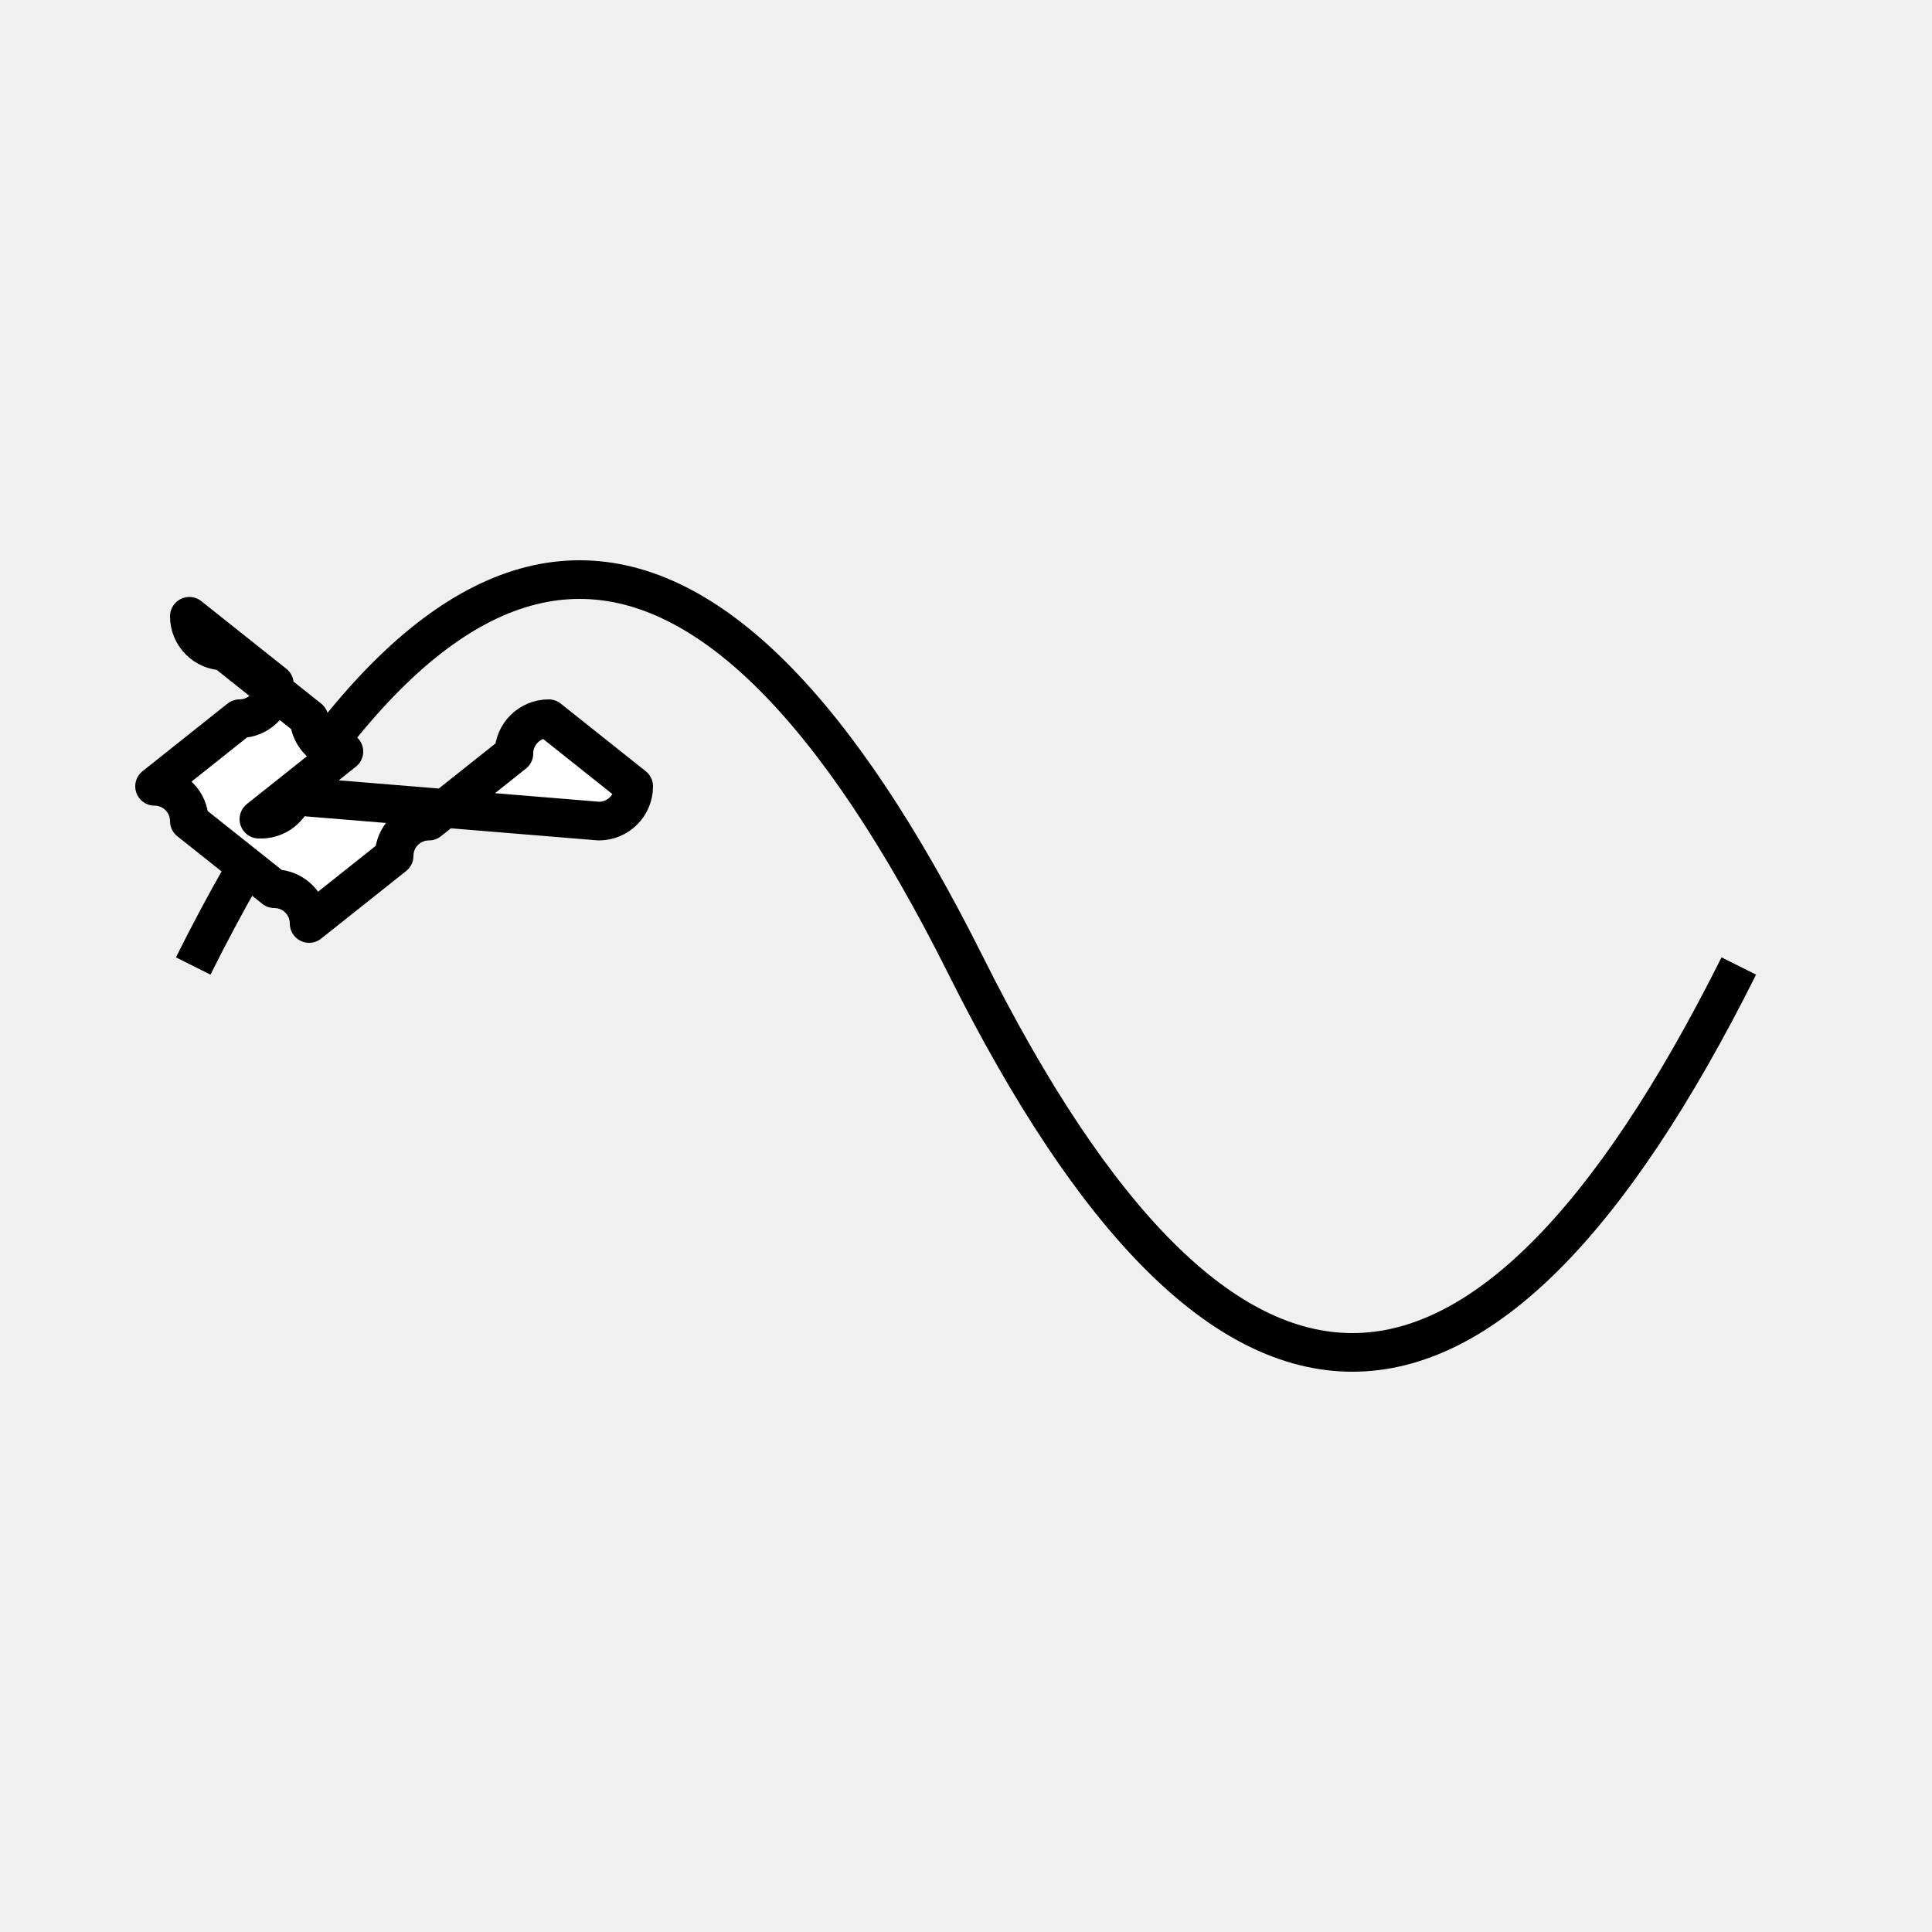
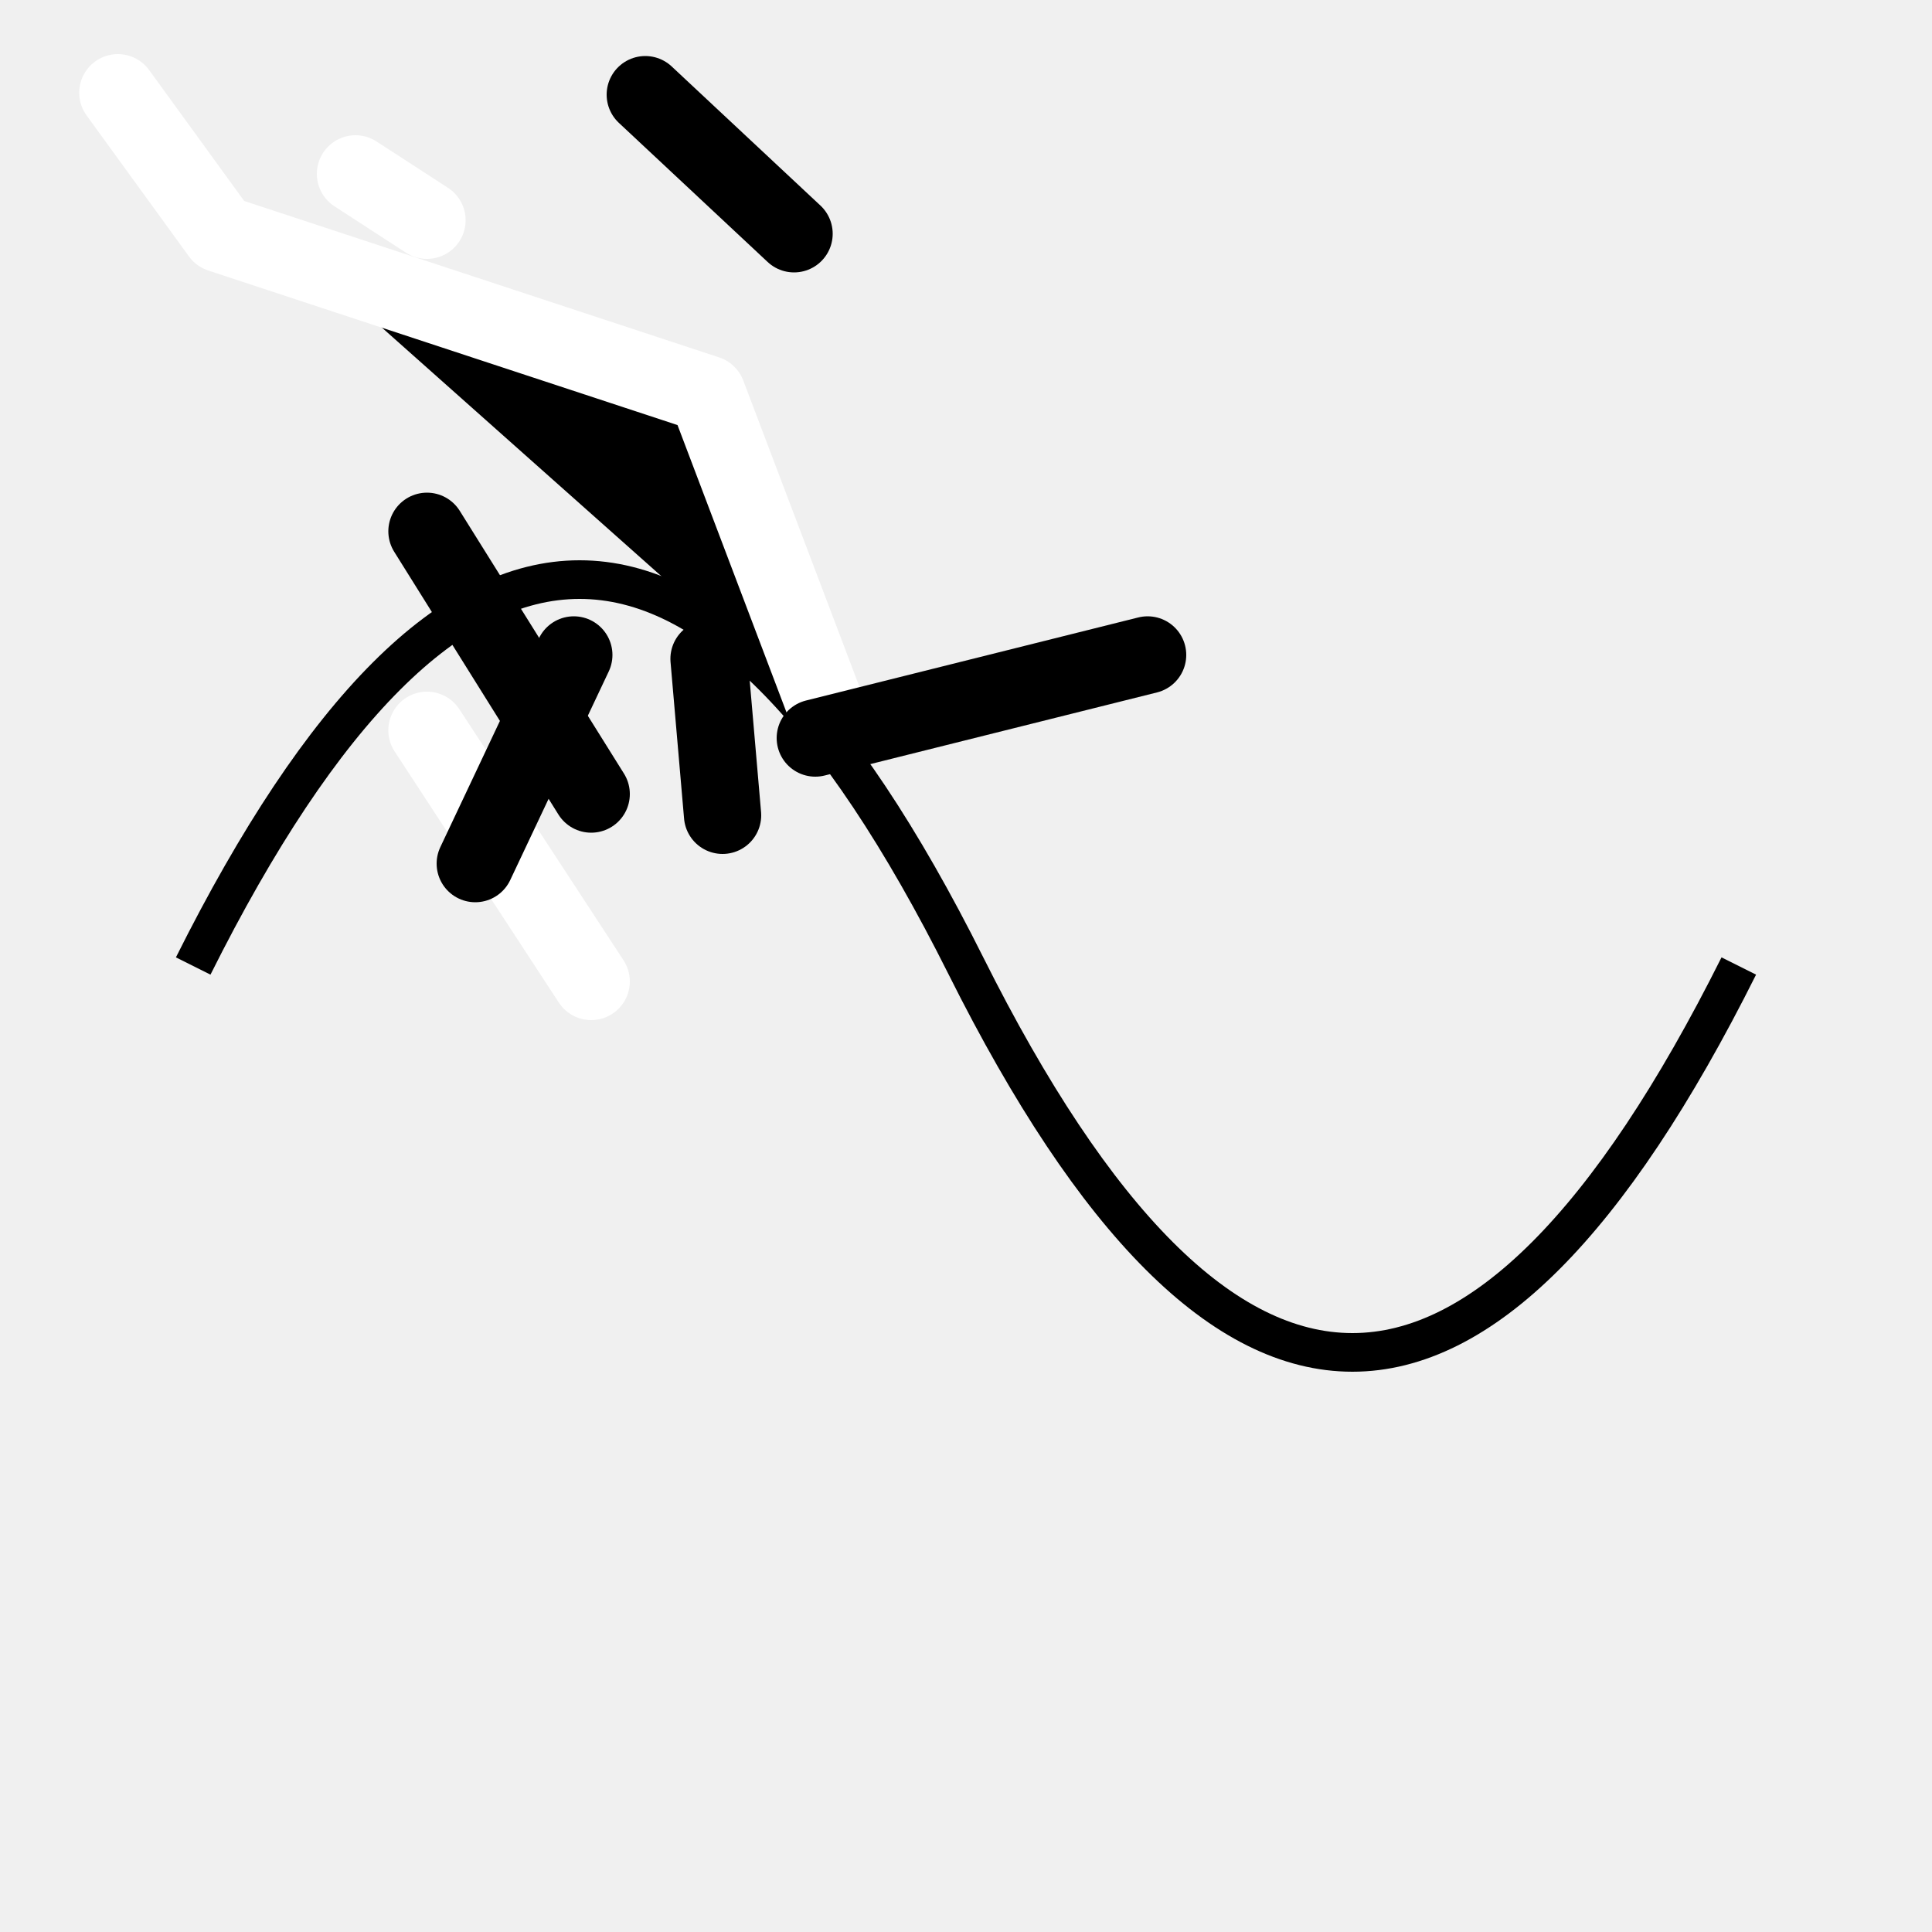
<svg xmlns="http://www.w3.org/2000/svg" viewBox="0 0 100 100">
  <path d="M10 50 Q30 10 50 50 Q70 90 90 50" fill="none" stroke="black" stroke-width="2" />
-   <path d="M15.2 41.2a1.8 1.8 0 0 1-1.8 1.2l4.4-3.5a1.8 1.8 0 0 1-1.8-1.7l-4.4-3.5a1.8 1.8 0 0 1-1.8-1.8l4.4 3.5a1.8 1.8 0 0 1-1.8 1.8l-4.4 3.5a1.8 1.8 0 0 1 1.8 1.8l4.4 3.5a1.8 1.8 0 0 1 1.8 1.8l4.4-3.5a1.8 1.8 0 0 1 1.8-1.8l4.4-3.5a1.8 1.8 0 0 1 1.8-1.8l4.4 3.5a1.8 1.8 0 0 1-1.8 1.8z" fill="#ffffff" stroke="#000000" stroke-width="2" stroke-linejoin="round" />
+   <path d="M22.1 11.4L18.4 9.0M6.1 4.8L11.4 12.1L36.6 20.4L43.2 37.8M22.1 37.8L30.6 50.8" stroke="white" stroke-width="4" stroke-linecap="round" stroke-linejoin="round" />
+   <path d="M22.1 27.5L30.6 41.1" stroke="#000000" stroke-width="4" stroke-linecap="round" stroke-linejoin="round" />
+   <path d="M36.7 34.1L37.4 42.2" stroke="#000000" stroke-width="4" stroke-linecap="round" stroke-linejoin="round" />
+   <path d="M42.2 38.2L59.4 33.9" stroke="#000000" stroke-width="4" stroke-linecap="round" stroke-linejoin="round" />
+   <path d="M29.7 33.9L24.6 44.7" stroke="#000000" stroke-width="4" stroke-linecap="round" stroke-linejoin="round" />
+   <path d="M33.4 4.9L41.1 12.1" stroke="#000000" stroke-width="4" stroke-linecap="round" stroke-linejoin="round" />
</svg>
